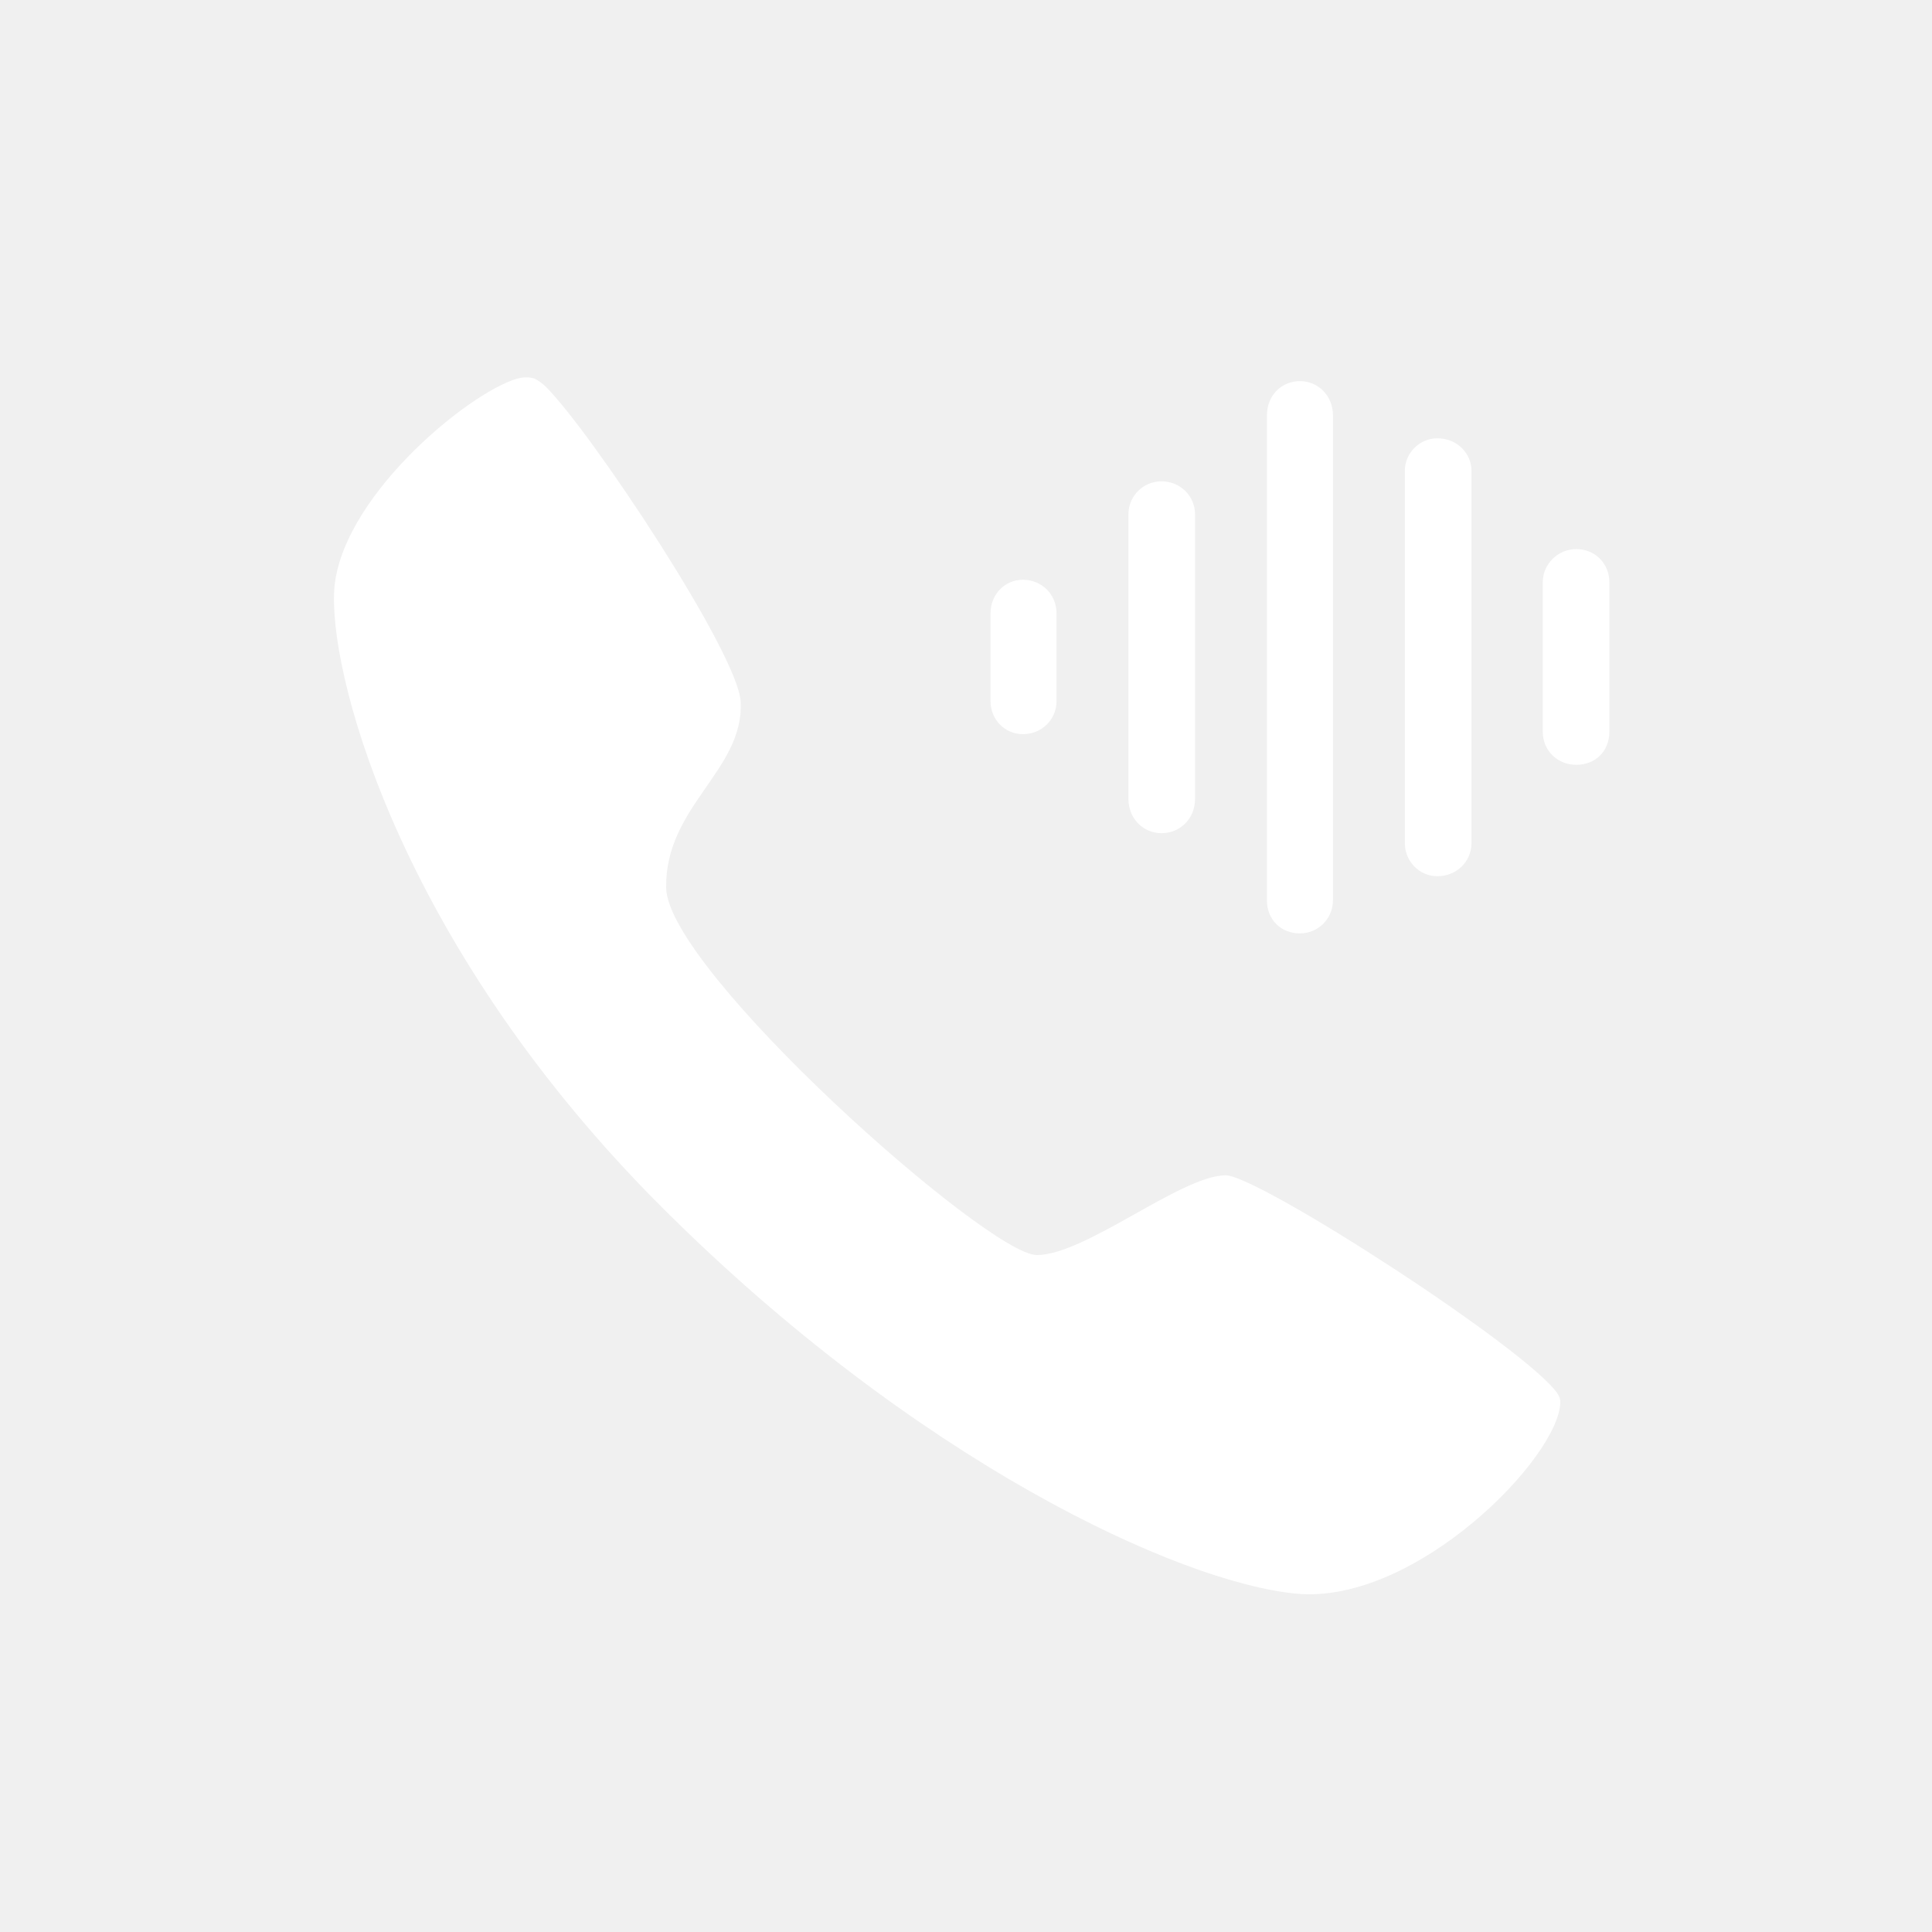
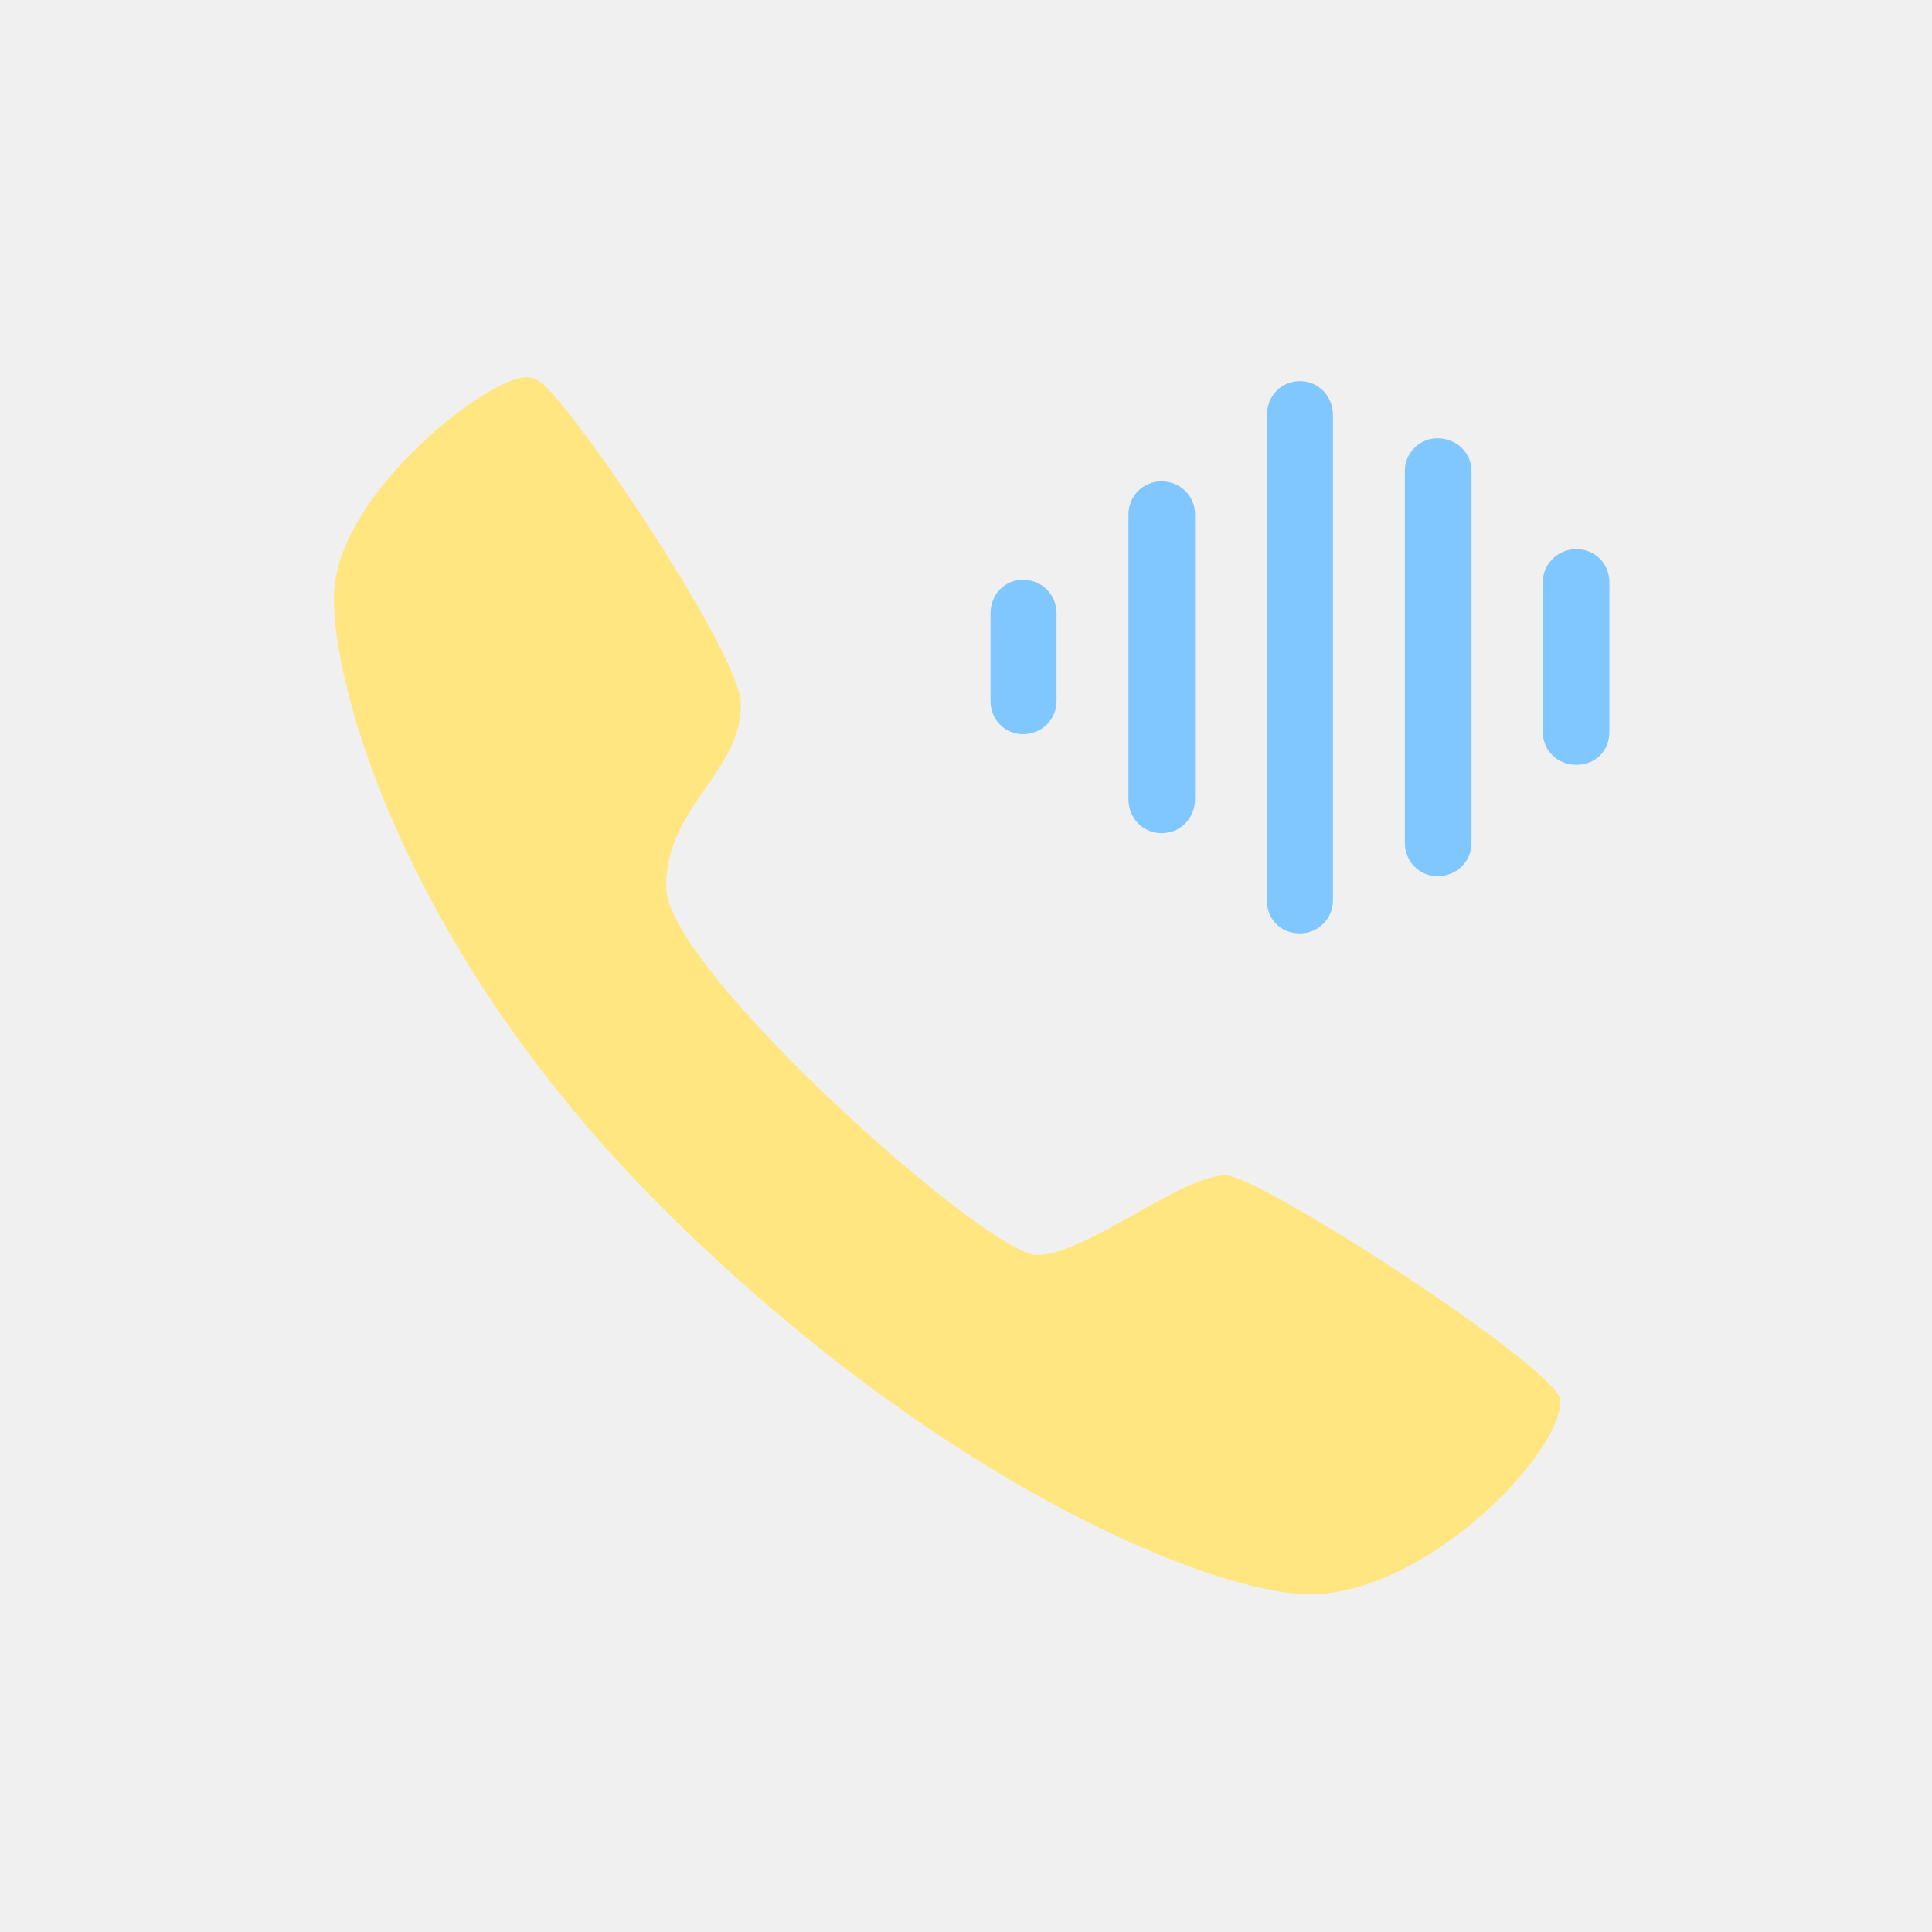
<svg xmlns="http://www.w3.org/2000/svg" width="1024" height="1024" viewBox="0 0 1024 1024" fill="none">
-   <path fill-rule="evenodd" clip-rule="evenodd" d="M283.441 200.723C283.441 200.723 279.641 199.096 274 200.723C247.835 208.269 178.478 265.406 177.037 314.829C175.597 364.252 215.719 504.846 350.643 639.692C485.568 774.539 624.862 838.726 687.02 844.671C750.184 850.711 827 772.025 827 742.907C827 742.04 826.665 740.402 825.777 739.019C810.937 715.91 667.014 622.942 649.662 622.942C626.08 622.942 575.328 665.201 549.515 665.201C523.701 665.201 353.676 514.291 353.073 470.461C352.48 427.331 394.267 408.335 392.594 372.066C391.412 346.432 312.456 227.586 288.988 204.692C286.487 202.252 283.441 200.723 283.441 200.723Z" fill="white" />
-   <path d="M835.509 405.37C845.508 405.37 853 398.185 853 387.876V308.527C853 298.843 845.508 291.033 835.509 291.033C825.516 291.033 817.704 299.155 817.704 308.527V387.876C817.704 397.872 825.516 405.37 835.509 405.37Z" fill="white" />
-   <path d="M761.787 464.413C772.096 464.413 779.907 456.603 779.907 446.919V249.484C779.907 240.112 772.096 232.302 761.787 232.302C752.415 232.302 744.605 240.112 744.605 249.484V446.919C744.605 456.603 752.415 464.413 761.787 464.413Z" fill="white" />
-   <path d="M689.001 494.716C698.685 494.716 706.495 486.905 706.495 477.221V220.119C706.495 209.81 698.685 202 689.001 202C679.005 202 671.507 209.81 671.507 220.119V477.221C671.507 487.218 678.692 494.716 689.001 494.716Z" fill="white" />
-   <path d="M615.591 441.608C625.587 441.608 633.397 433.798 633.397 423.489V272.602C633.397 262.917 625.587 255.107 615.591 255.107C605.907 255.107 598.097 262.917 598.097 272.602V423.489C598.097 433.798 605.907 441.608 615.591 441.608Z" fill="white" />
-   <path d="M542.181 389.125C552.177 389.125 559.987 381.315 559.987 371.632V325.084C559.987 315.088 552.177 307.278 542.181 307.278C532.497 307.278 525 315.088 525 325.084V371.632C525 381.315 532.497 389.125 542.181 389.125Z" fill="white" />
+   <path fill-rule="evenodd" clip-rule="evenodd" d="M283.441 200.723C283.441 200.723 279.641 199.096 274 200.723C247.835 208.269 178.478 265.406 177.037 314.829C175.597 364.252 215.719 504.846 350.643 639.692C485.568 774.539 624.862 838.726 687.02 844.671C750.184 850.711 827 772.025 827 742.907C827 742.04 826.665 740.402 825.777 739.019C810.937 715.91 667.014 622.942 649.662 622.942C626.08 622.942 575.328 665.201 549.515 665.201C523.701 665.201 353.676 514.291 353.073 470.461C352.48 427.331 394.267 408.335 392.594 372.066C391.412 346.432 312.456 227.586 288.988 204.692C286.487 202.252 283.441 200.723 283.441 200.723Z" fill="#FFE680" />
+   <path d="M835.509 405.37C845.508 405.37 853 398.185 853 387.876V308.527C853 298.843 845.508 291.033 835.509 291.033C825.516 291.033 817.704 299.155 817.704 308.527V387.876C817.704 397.872 825.516 405.37 835.509 405.37Z" fill="#80C7FF" />
+   <path d="M761.787 464.413C772.096 464.413 779.907 456.603 779.907 446.919V249.484C779.907 240.112 772.096 232.302 761.787 232.302C752.415 232.302 744.605 240.112 744.605 249.484V446.919C744.605 456.603 752.415 464.413 761.787 464.413Z" fill="#80C7FF" />
+   <path d="M689.001 494.716C698.685 494.716 706.495 486.905 706.495 477.221V220.119C706.495 209.81 698.685 202 689.001 202C679.005 202 671.507 209.81 671.507 220.119V477.221C671.507 487.218 678.692 494.716 689.001 494.716Z" fill="#80C7FF" />
+   <path d="M615.591 441.608C625.587 441.608 633.397 433.798 633.397 423.489V272.602C633.397 262.917 625.587 255.107 615.591 255.107C605.907 255.107 598.097 262.917 598.097 272.602V423.489C598.097 433.798 605.907 441.608 615.591 441.608Z" fill="#80C7FF" />
+   <path d="M542.181 389.125C552.177 389.125 559.987 381.315 559.987 371.632V325.084C559.987 315.088 552.177 307.278 542.181 307.278C532.497 307.278 525 315.088 525 325.084V371.632C525 381.315 532.497 389.125 542.181 389.125Z" fill="#80C7FF" />
</svg>
